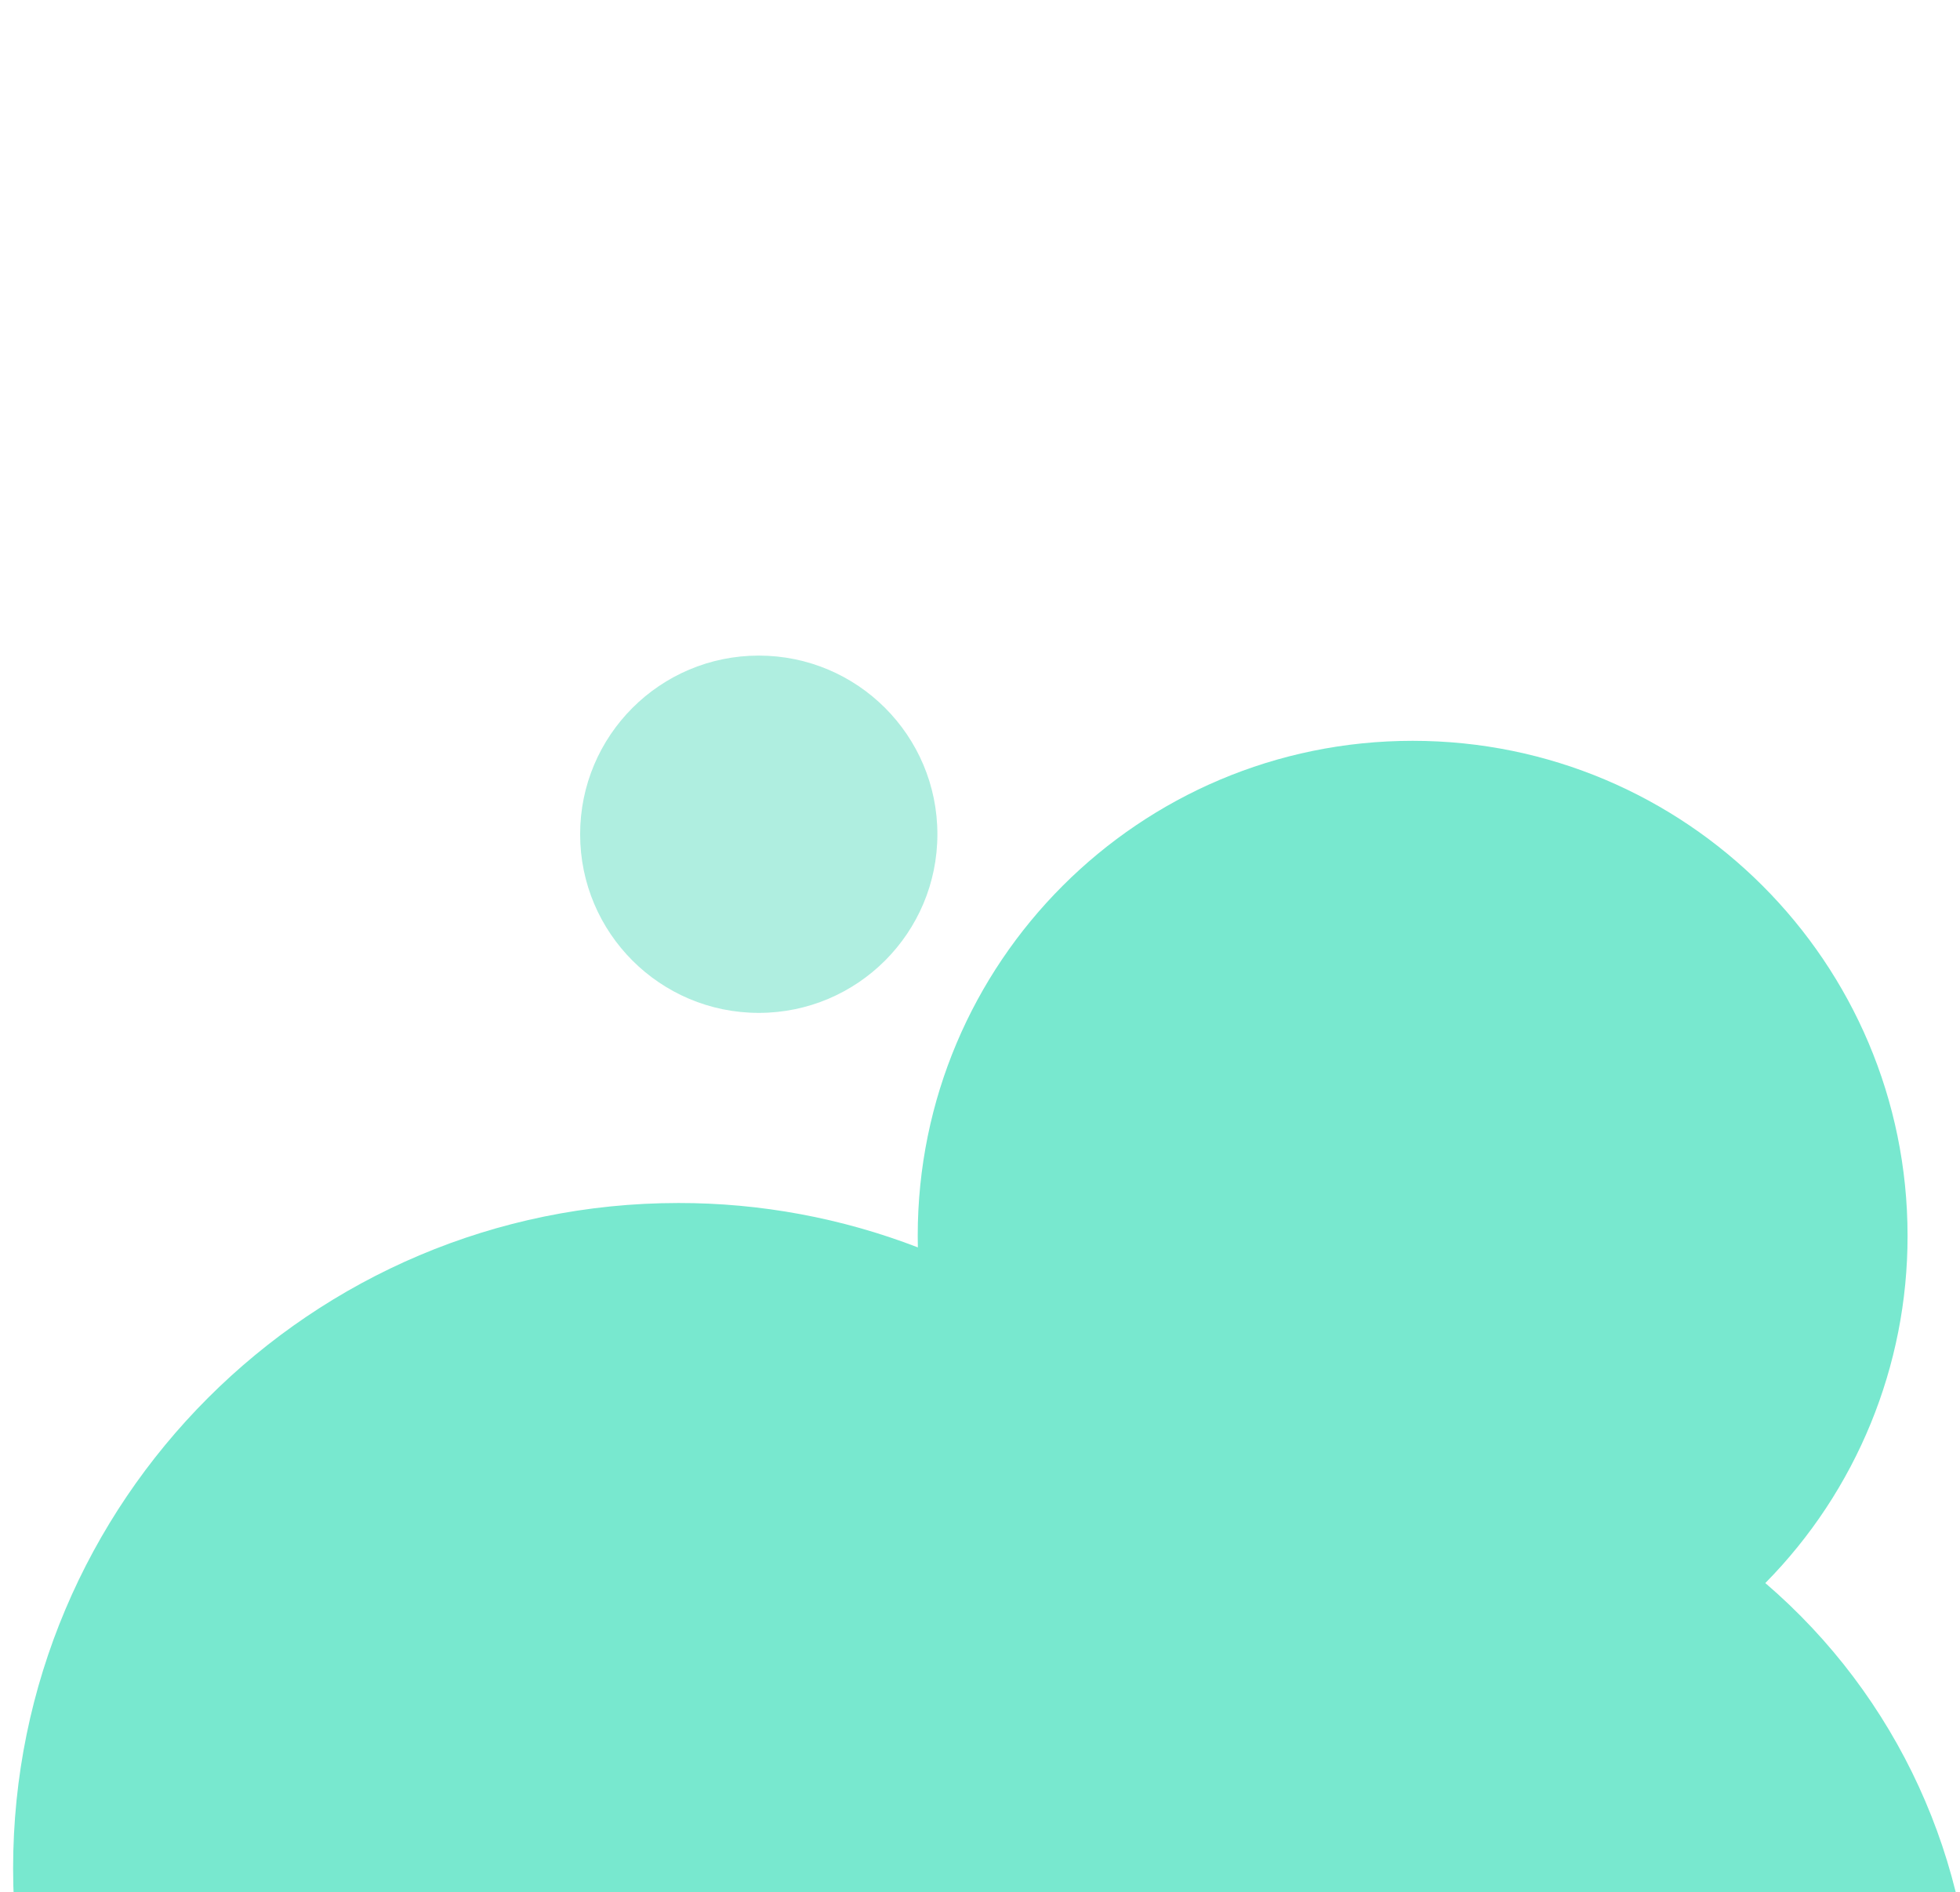
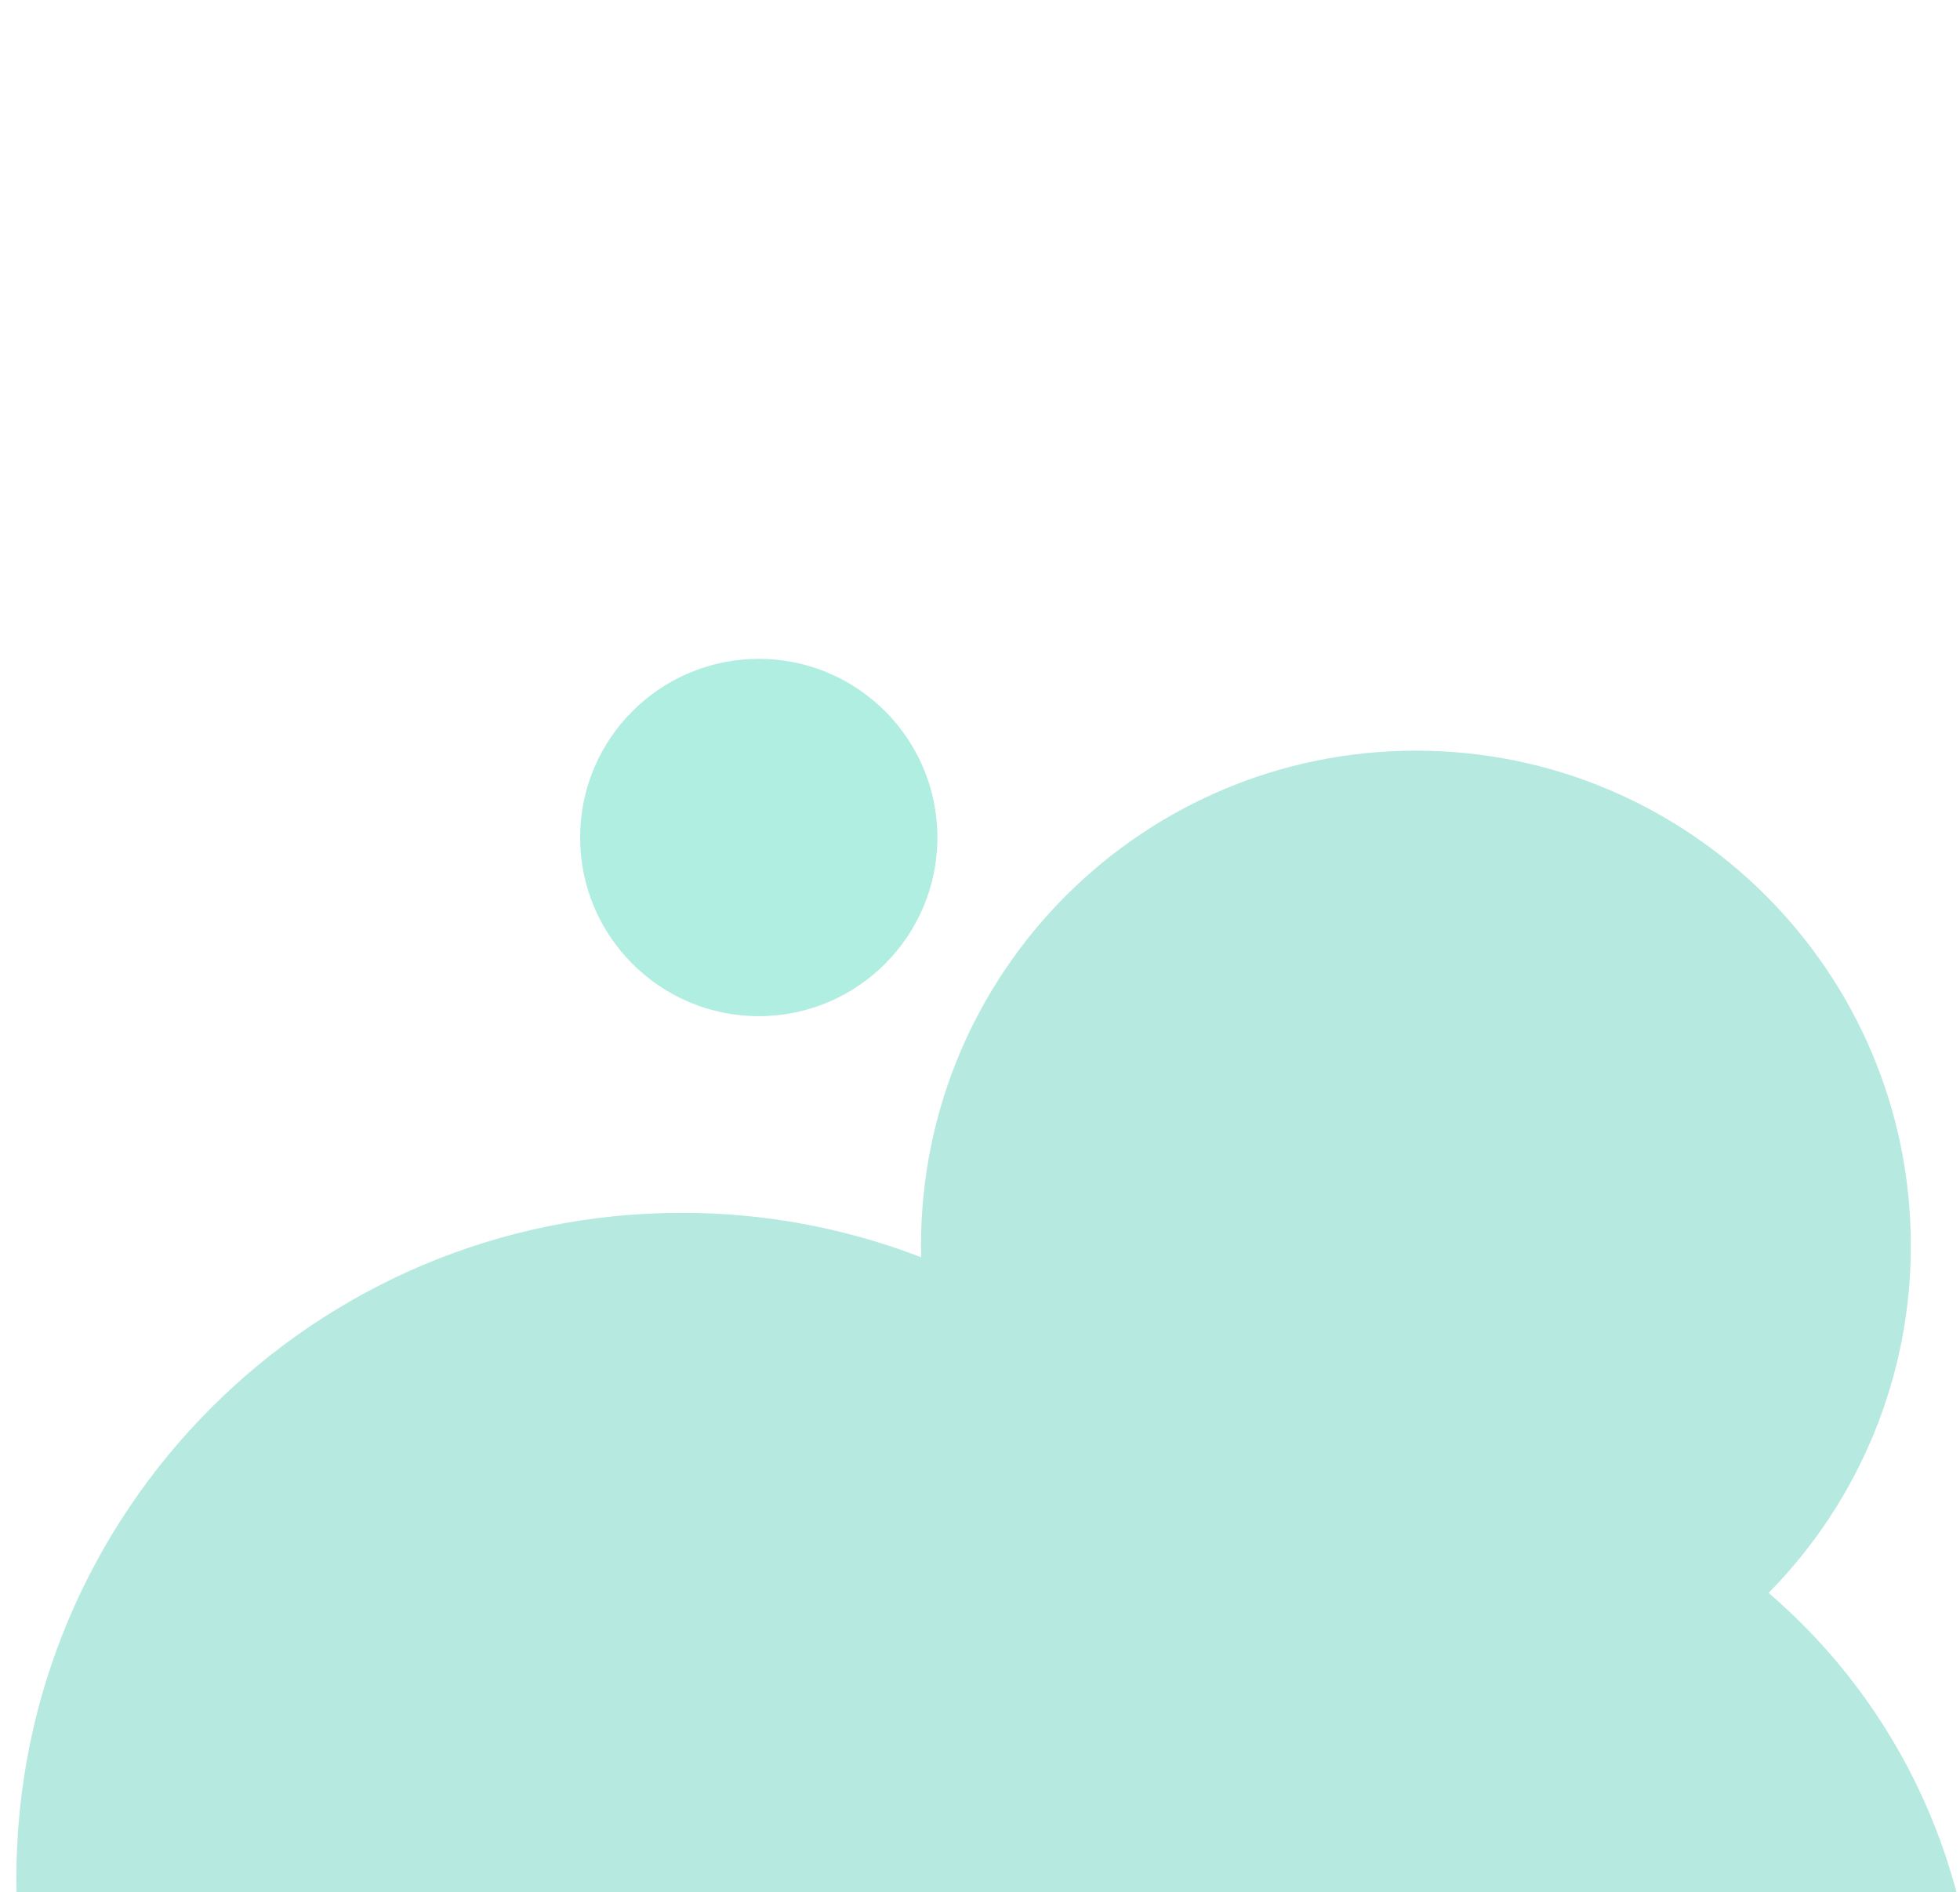
<svg xmlns="http://www.w3.org/2000/svg" width="598" height="577" data-name="Component 16 9">
-   <path stroke="null" fill="#78e8cf" d="M294.792 753.087A202.237 202.237 0 0 1 207 773C94.886 773 4 682.114 4 570s90.886-203 203-203a202.478 202.478 0 0 1 73.041 13.537 153.935 153.935 0 0 1-.041-3.536A151 151 0 0 1 431 226a151 151 0 0 1 151 151 150.523 150.523 0 0 1-43.4 105.942A181.6 181.6 0 0 1 602 621a182 182 0 0 1-182 182l-125.208-49.913z" data-name="Union 2" />
-   <circle opacity=".48" fill="#57dcbe" r="54.5" cy="254.5" cx="231.5" data-name="Ellipse 8" />
+   <g>
+     <path id="svg_1" data-name="Union 2" d="m295.792,756.087a202.237,202.237 0 0 1 -87.792,19.913c-112.114,0 -203,-90.886 -203,-203s90.886,-203 203,-203a202.478,202.478 0 0 1 73.041,13.537a153.935,153.935 0 0 1 -0.041,-3.536a151,151 0 0 1 151,-151.001a151,151 0 0 1 151,151a150.523,150.523 0 0 1 -43.4,105.942a181.6,181.6 0 0 1 63.4,138.058a182,182 0 0 1 -182,182l-125.208,-49.913z" fill="#b6eae0" stroke="null" />
+     <circle id="svg_2" data-name="Ellipse 8" cx="231.5" cy="255.5" r="54.5" fill="#57dcbe" opacity="0.48" />
+   </g>
</svg>
